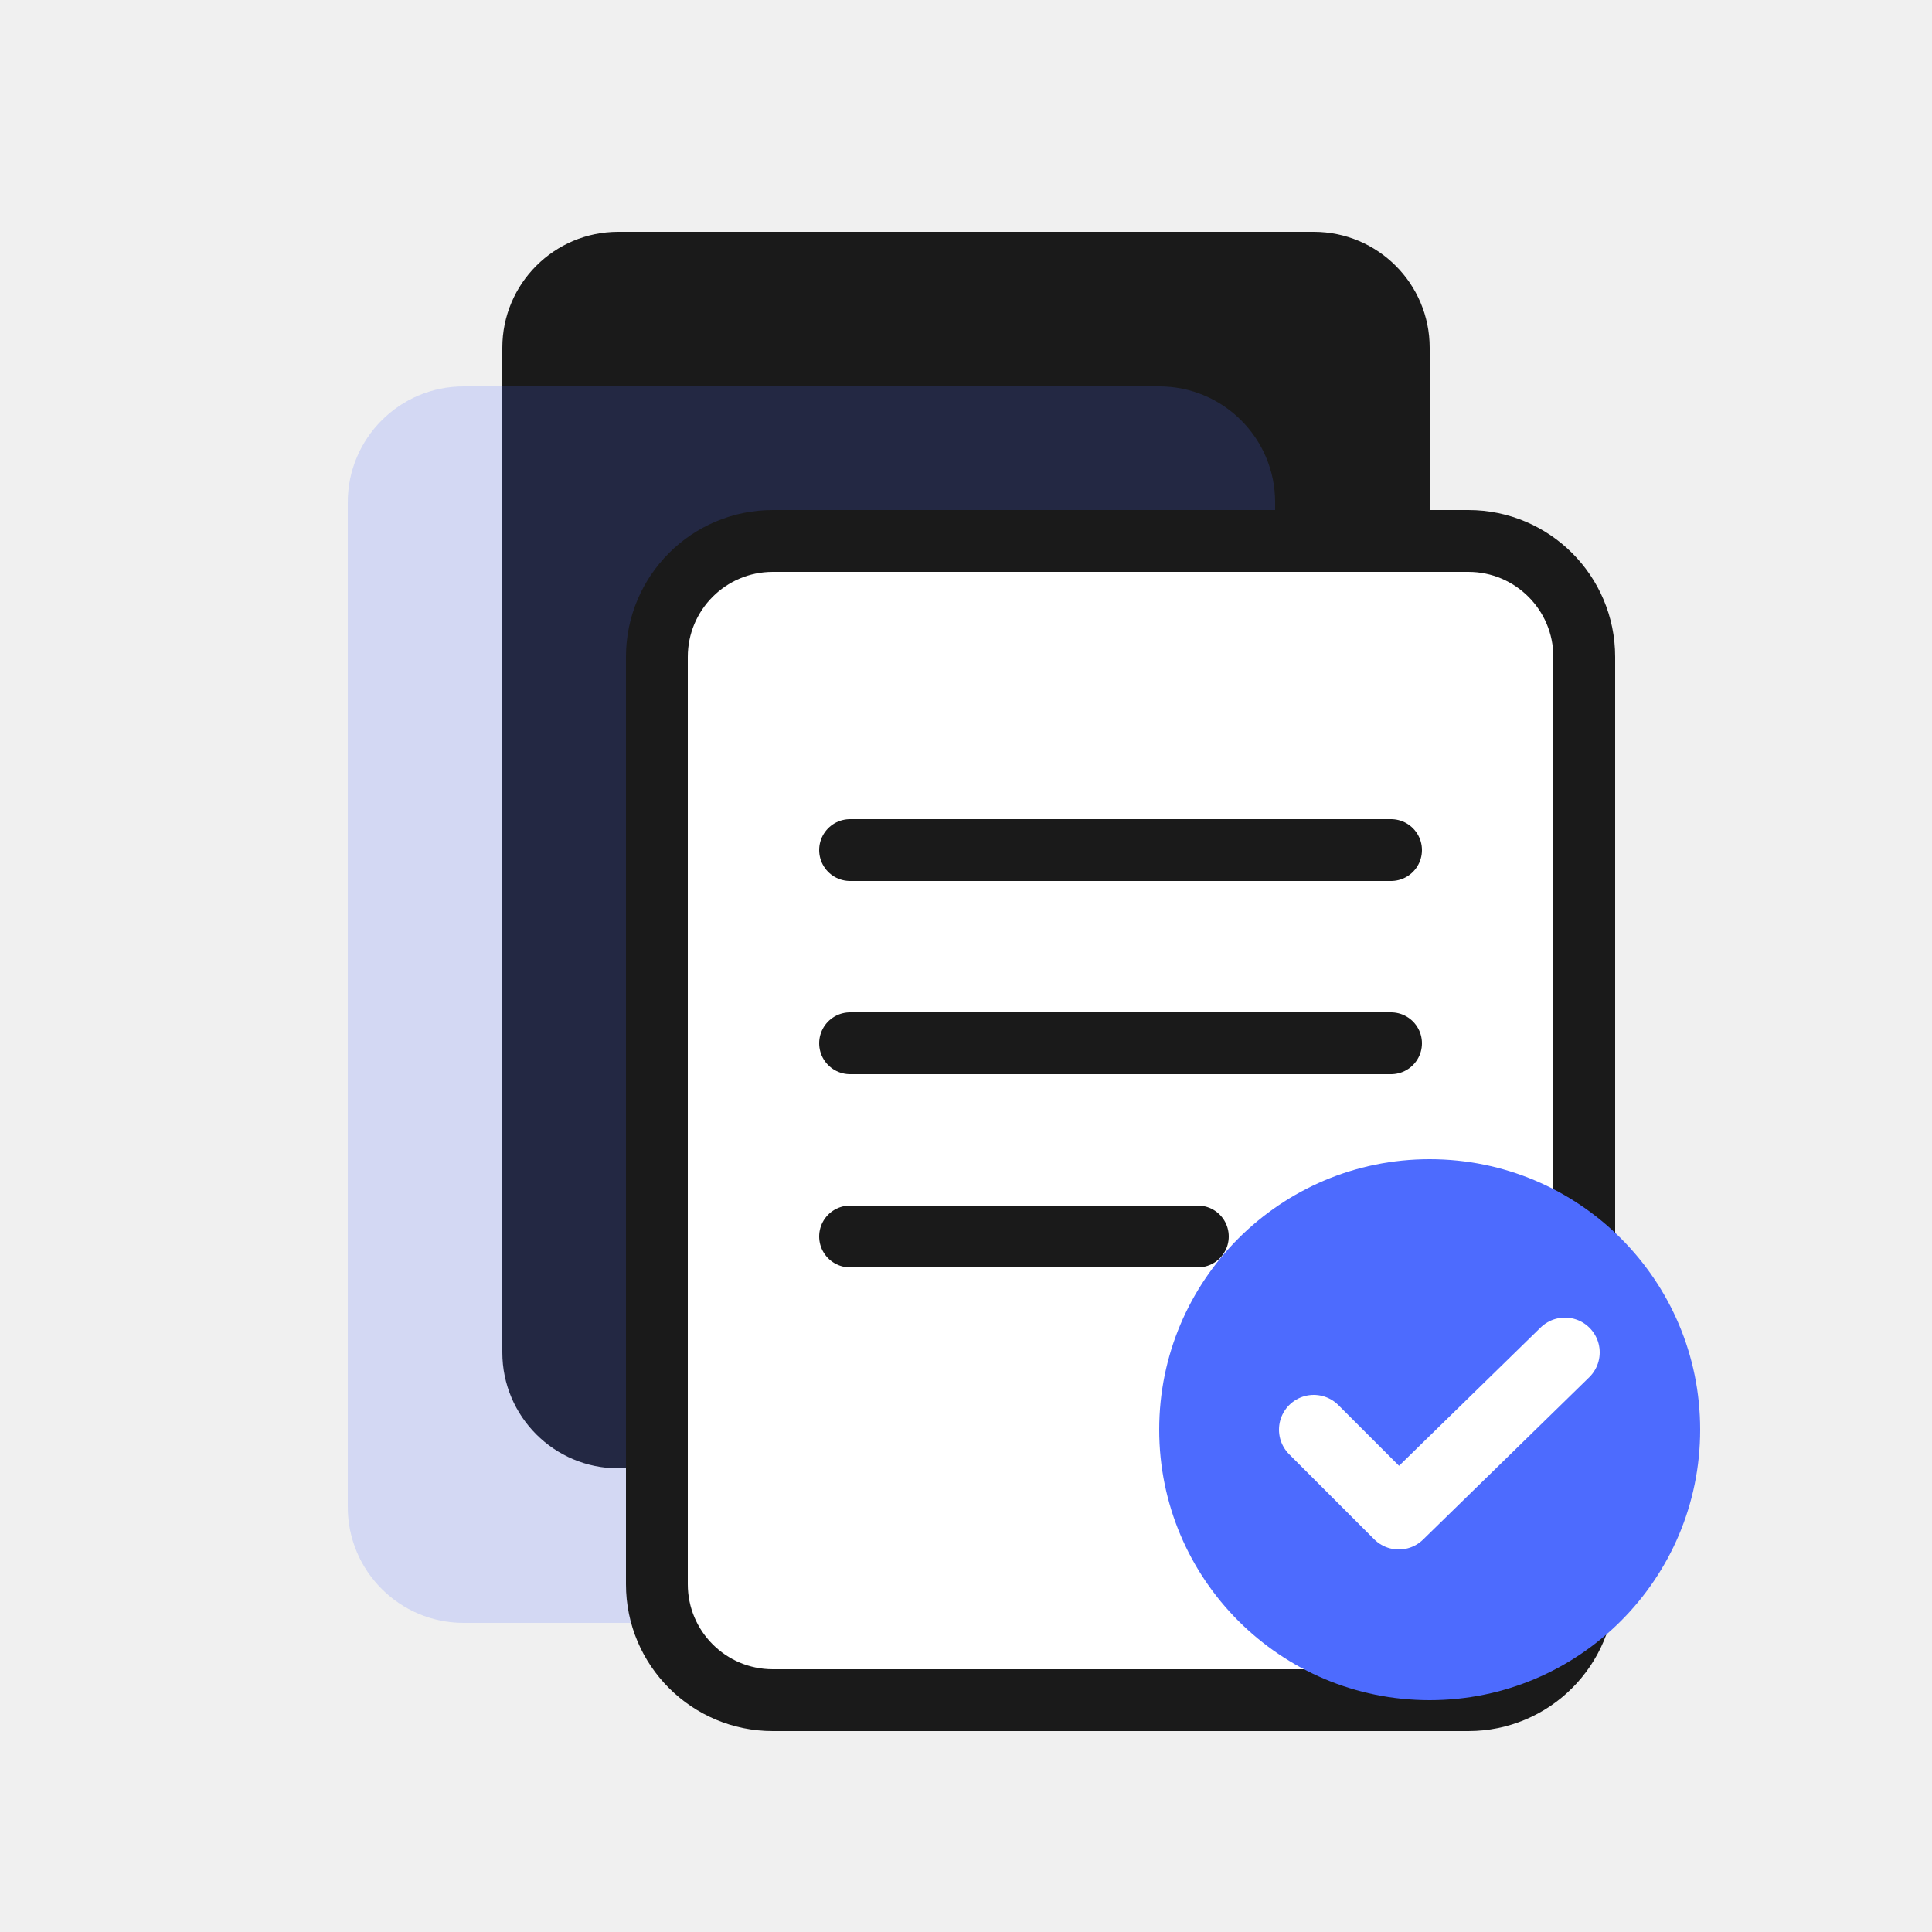
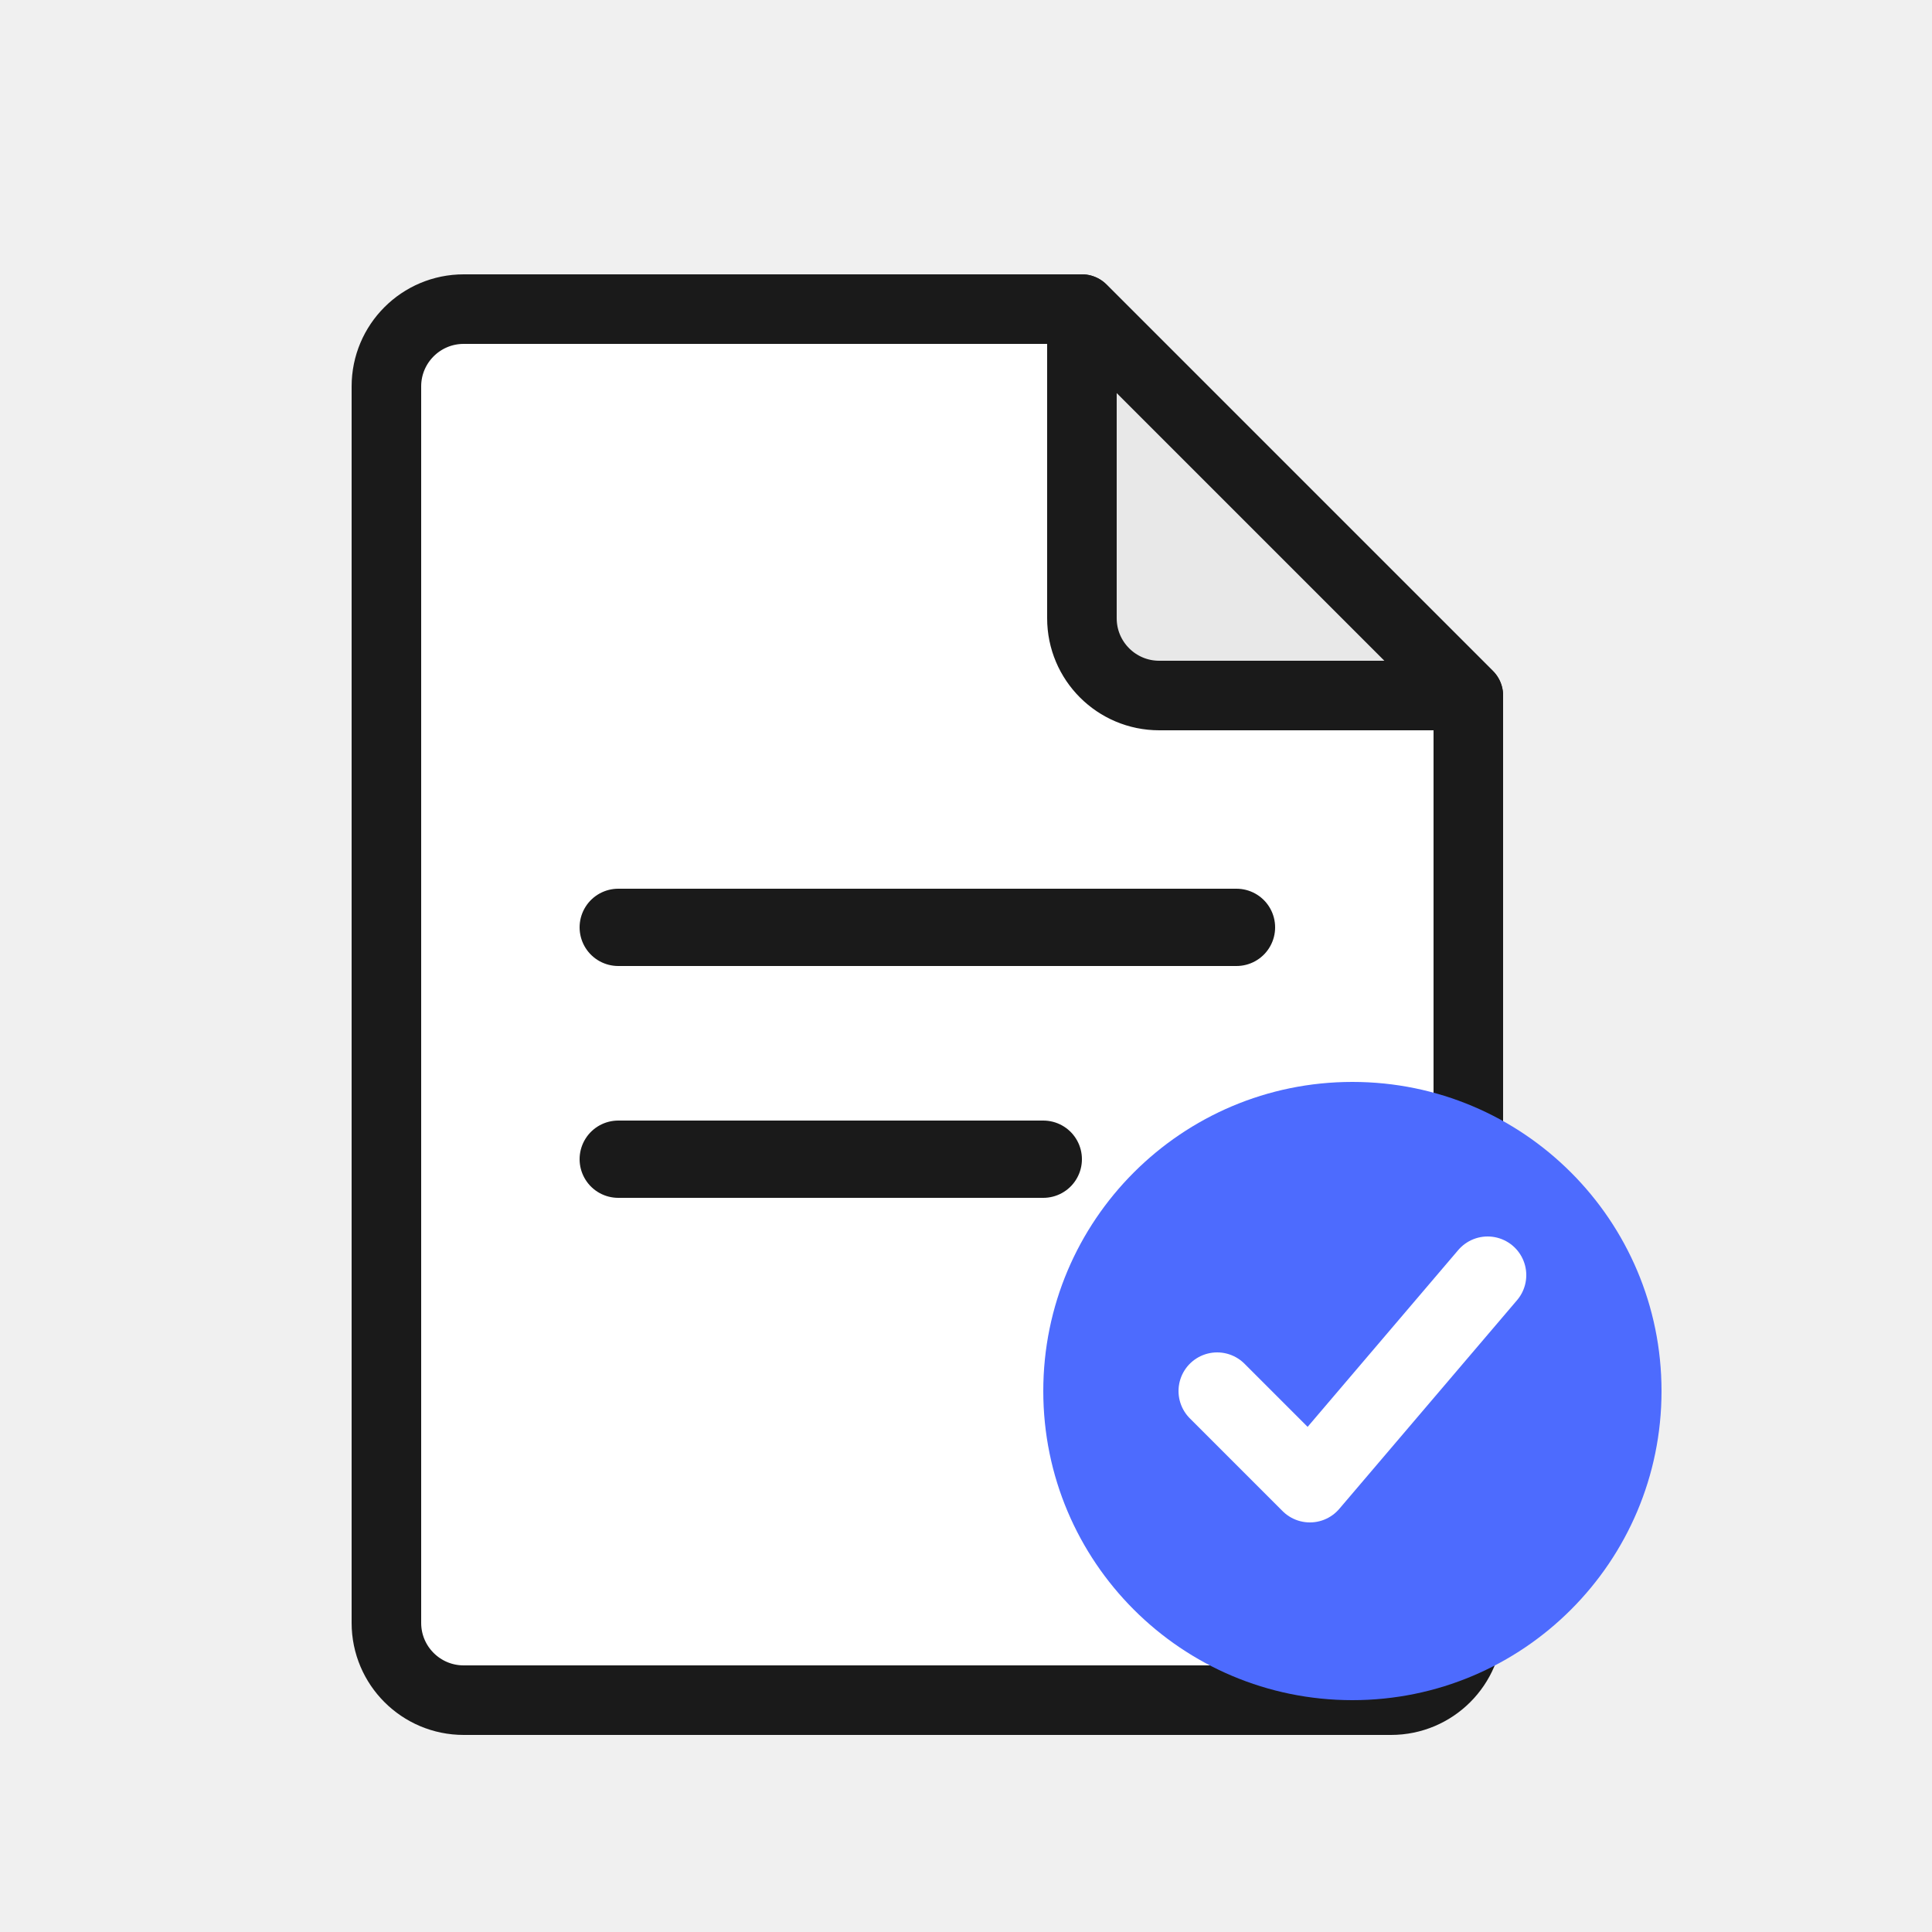
<svg xmlns="http://www.w3.org/2000/svg" width="50" height="50" viewBox="0 0 50 50" fill="none">
  <style>
    @media (prefers-color-scheme: dark) {
-       .paper { fill: #e8e9ea; }
+       .edge { fill: #c9ccd4; }
      .line { stroke: #1c1d21; }
-       .accent { fill: #7a92ff; }
    }
  </style>
-   <rect class="paper" x="13" y="6" width="24" height="32" rx="3" fill="#1a1a1a" />
-   <rect class="paper" x="9" y="10" width="24" height="32" rx="3" fill="#4d6bfe" opacity="0.18" />
-   <rect class="paper" x="17" y="14" width="24" height="30" rx="3" fill="#ffffff" stroke="#1a1a1a" stroke-width="1.6" />
-   <line class="line" x1="22" y1="22" x2="36" y2="22" stroke="#1a1a1a" stroke-width="1.6" stroke-linecap="round" />
-   <line class="line" x1="22" y1="27" x2="36" y2="27" stroke="#1a1a1a" stroke-width="1.6" stroke-linecap="round" />
-   <line class="line" x1="22" y1="32" x2="31" y2="32" stroke="#1a1a1a" stroke-width="1.6" stroke-linecap="round" />
-   <circle class="accent" cx="37" cy="37" r="7" fill="#4d6bfe" />
-   <path d="M34 37l2.2 2.2L40.5 35" stroke="#fff" stroke-width="1.8" stroke-linecap="round" stroke-linejoin="round" fill="none" />
+   <path d="M12 8h16l10 10v24a2 2 0 0 1-2 2H12a2 2 0 0 1-2-2V10a2 2 0 0 1 2-2z" fill="#ffffff" stroke="#1a1a1a" stroke-width="1.8" stroke-linejoin="round" />
+   <path class="edge" d="M28 8l10 10h-8a2 2 0 0 1-2-2V8z" fill="#e8e8e8" stroke="#1a1a1a" stroke-width="1.8" stroke-linejoin="round" />
+   <line class="line" x1="16" y1="24" x2="32" y2="24" stroke="#1a1a1a" stroke-width="2" stroke-linecap="round" />
+   <line class="line" x1="16" y1="30" x2="27" y2="30" stroke="#1a1a1a" stroke-width="2" stroke-linecap="round" />
+   <circle cx="35" cy="36" r="8" fill="#4d6bfe" />
+   <path d="M31.5 36l2.4 2.4L38.5 33" stroke="#fff" stroke-width="2" stroke-linecap="round" stroke-linejoin="round" fill="none" />
</svg>
